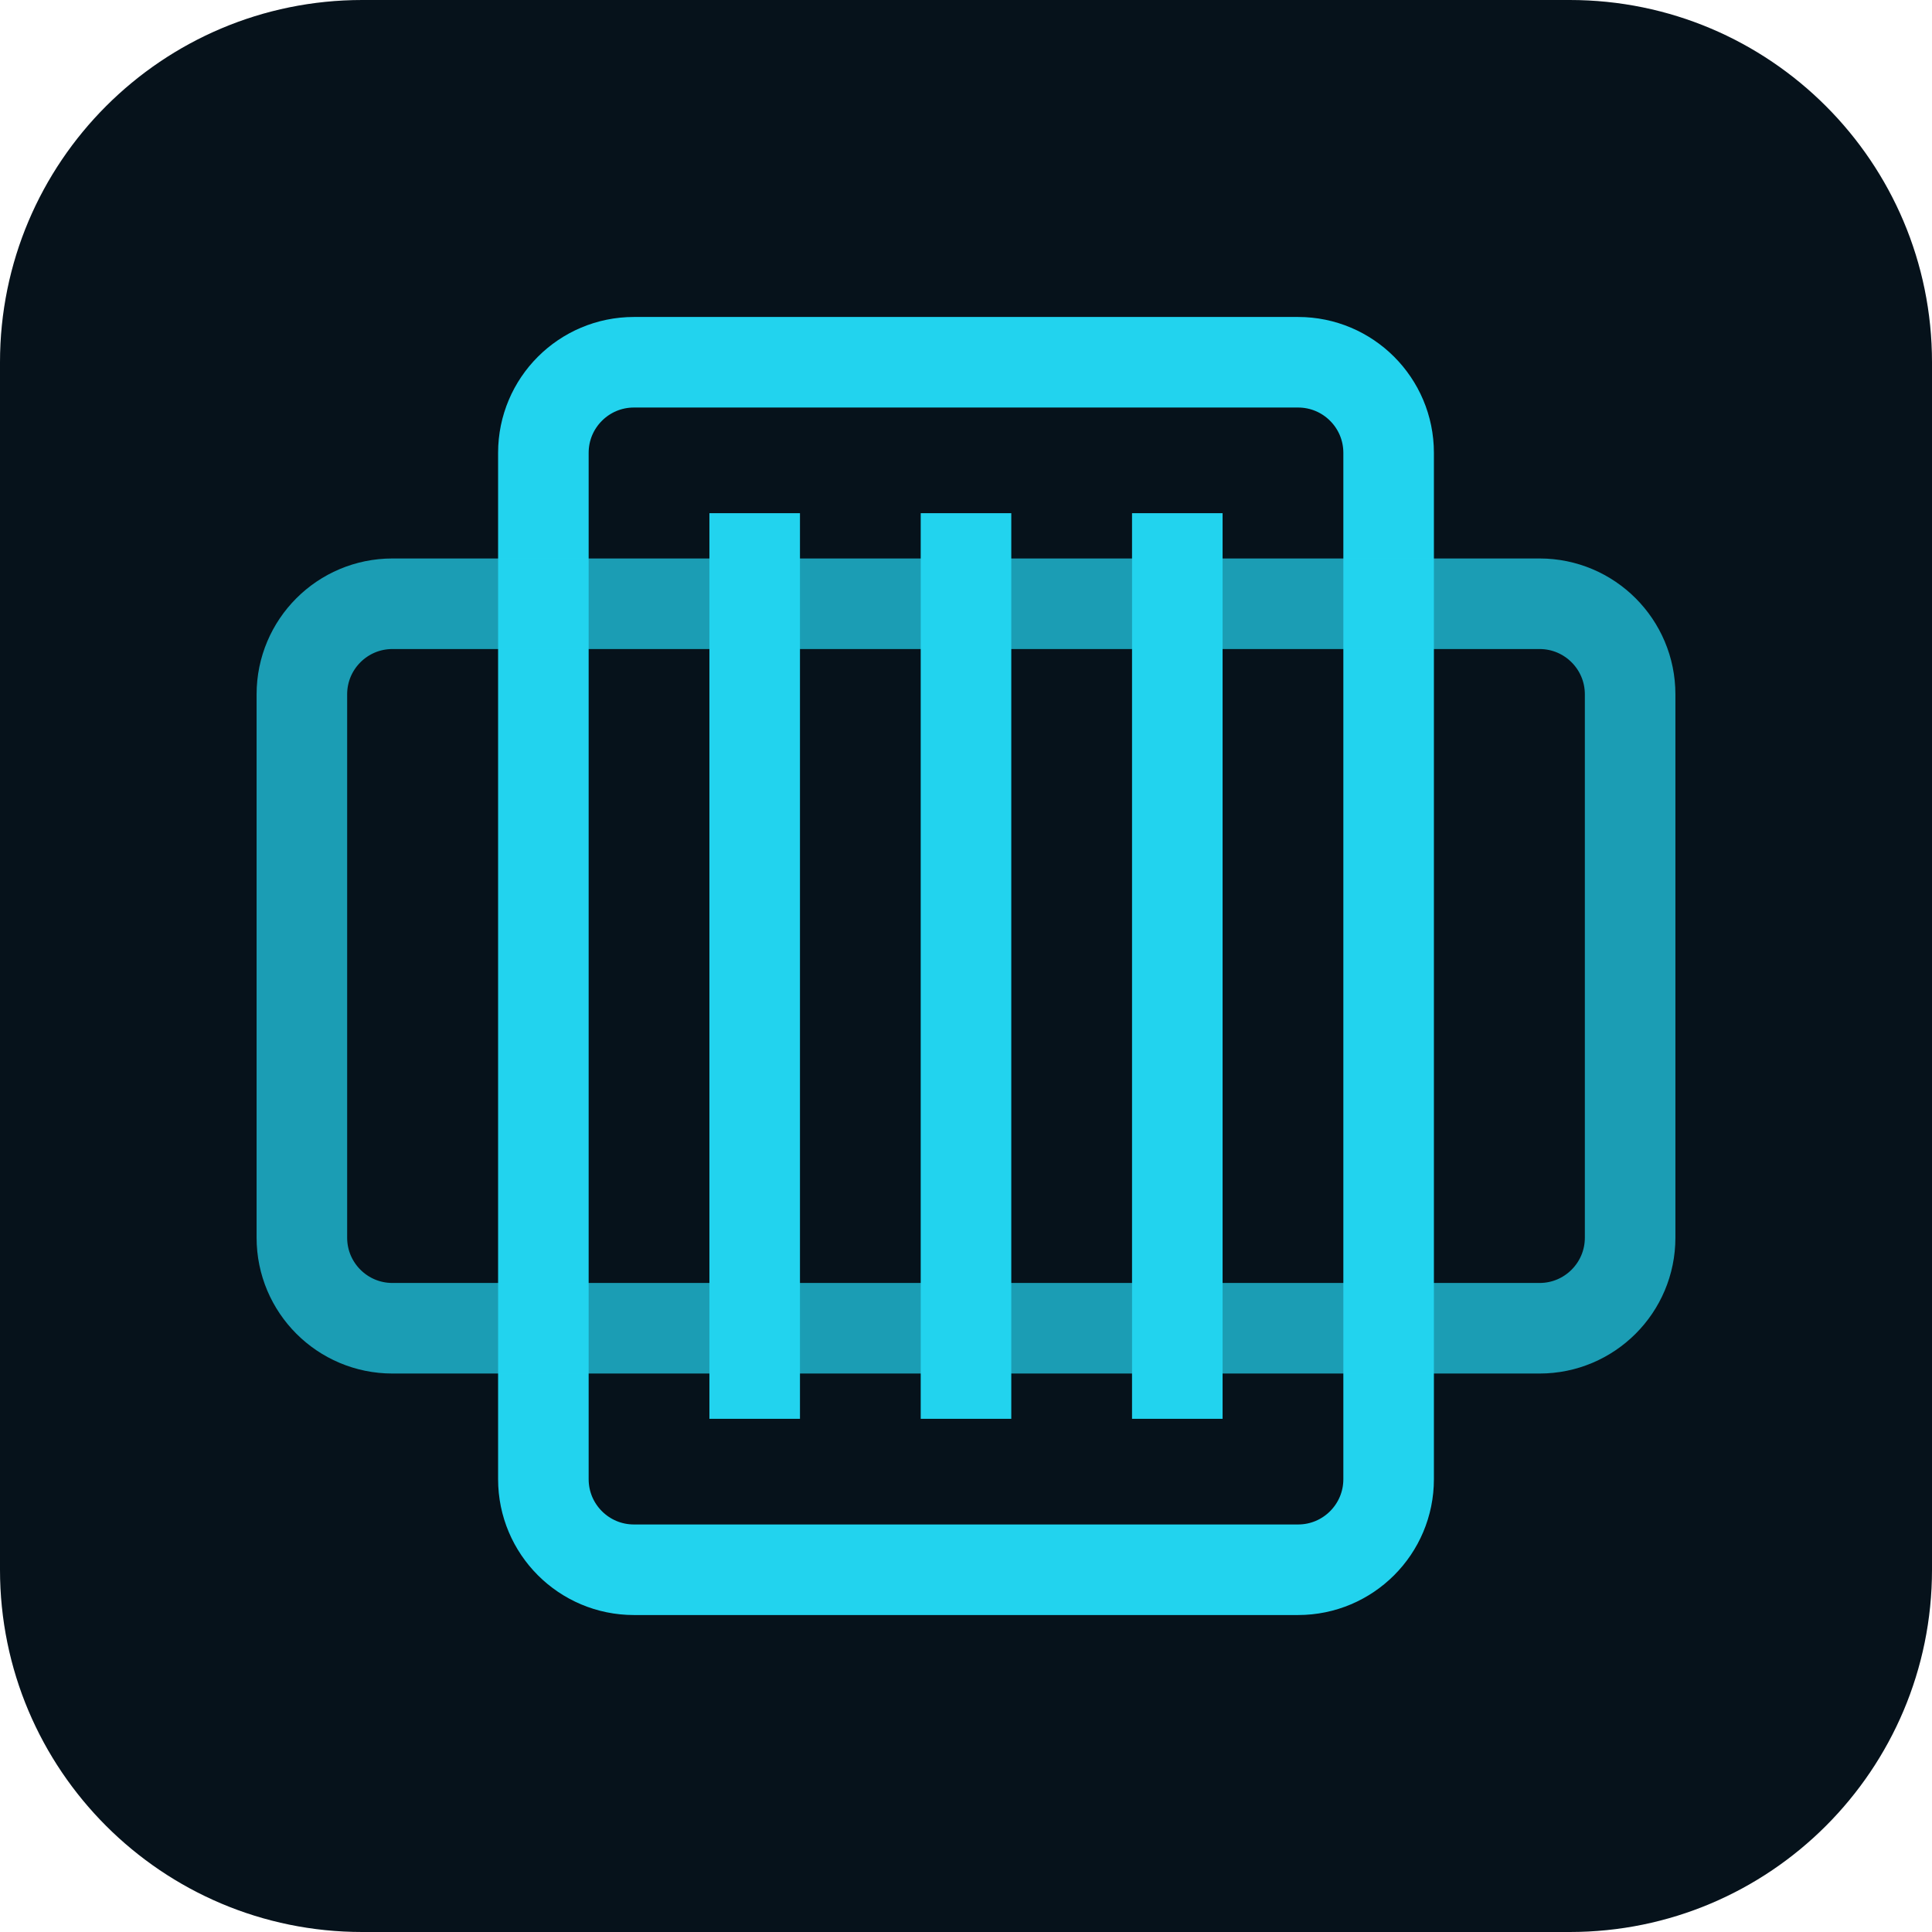
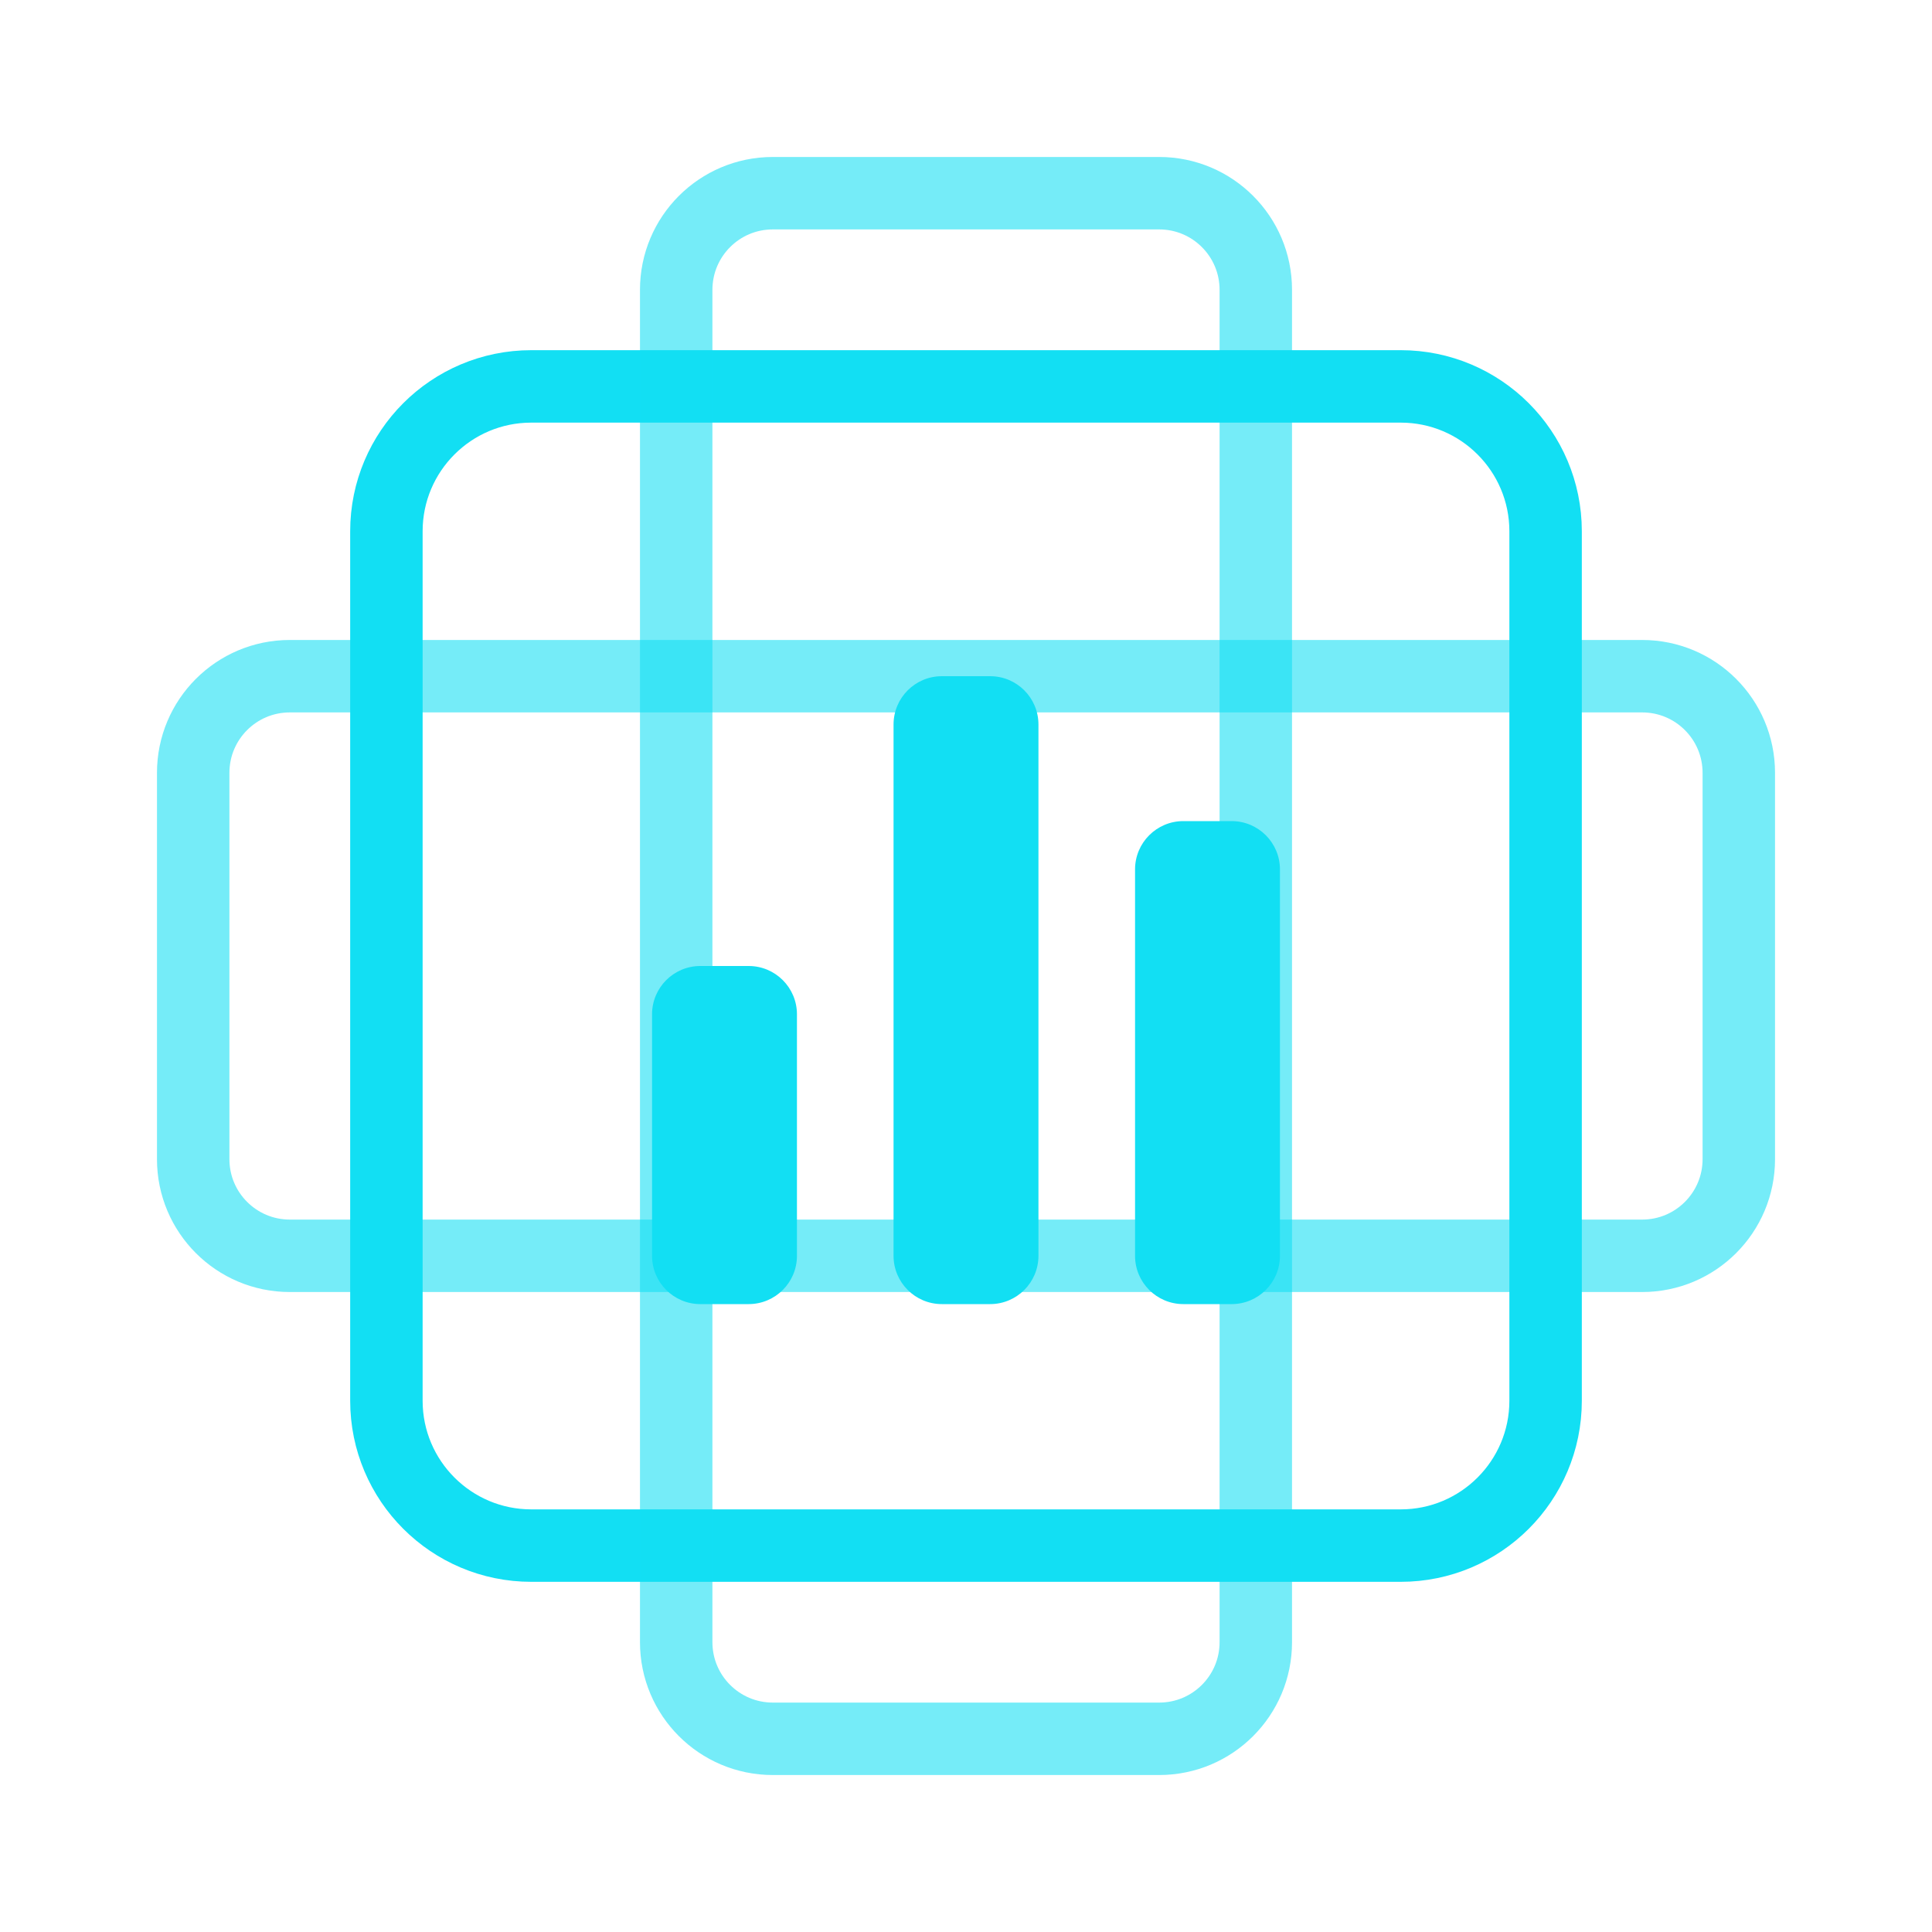
- <svg xmlns="http://www.w3.org/2000/svg" viewBox="0 0 64 64">
-   <rect width="64" height="64" rx="12" fill="#06121b" />
-   <g fill="none" stroke="#22d3ee" stroke-width="3">
-     <rect x="18" y="12" width="28" height="40" rx="3" />
-     <rect x="10" y="20" width="44" height="24" rx="3" opacity=".72" />
-     <path d="M25 17v30M32 17v30M39 17v30" />
+ <svg xmlns="http://www.w3.org/2000/svg" viewBox="0 0 40 40">
+   <g fill="none" stroke="#12dff3" stroke-width="1.5">
+     <rect x="8" y="8" width="24" height="24" rx="3" />
+     <rect x="14" y="4" width="12" height="32" rx="2" opacity=".58" />
+     <rect x="4" y="14" width="32" height="12" rx="2" opacity=".58" />
+   </g>
+   <g fill="#12dff3">
+     <rect x="13.5" y="20" width="3" height="7" rx="1" />
+     <rect x="18.5" y="14" width="3" height="13" rx="1" />
+     <rect x="23.5" y="17" width="3" height="10" rx="1" />
  </g>
</svg>
